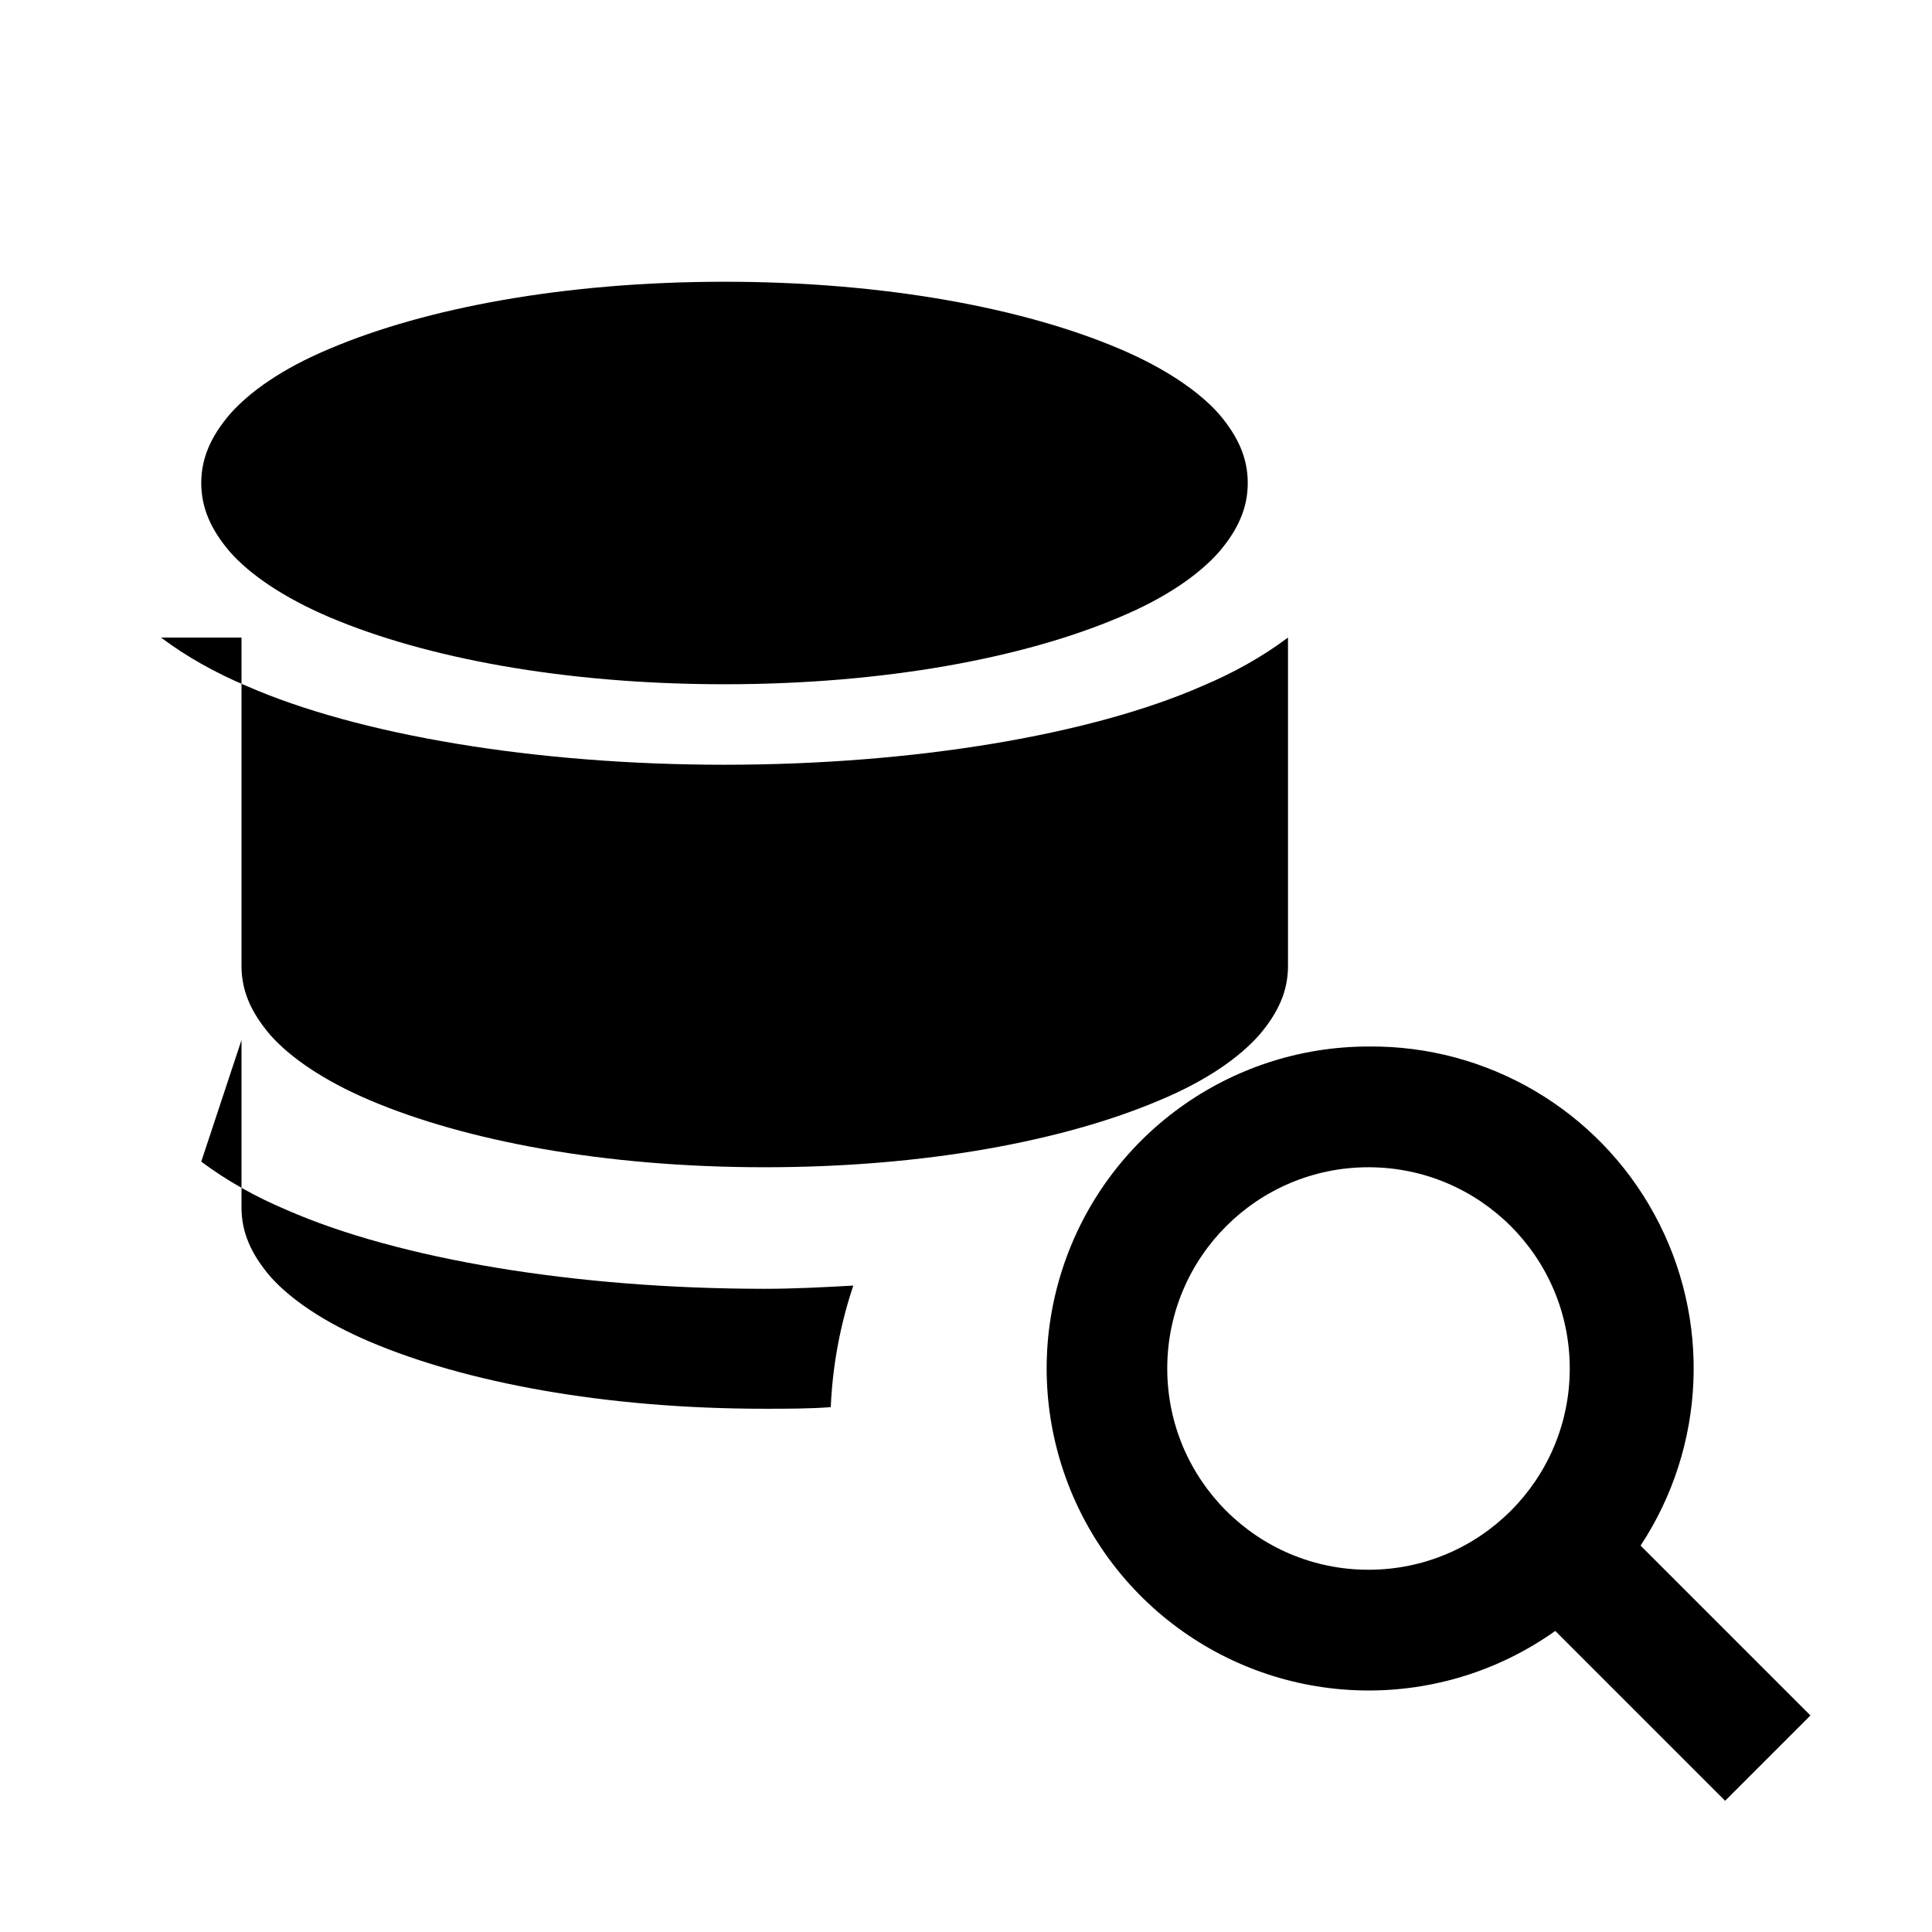
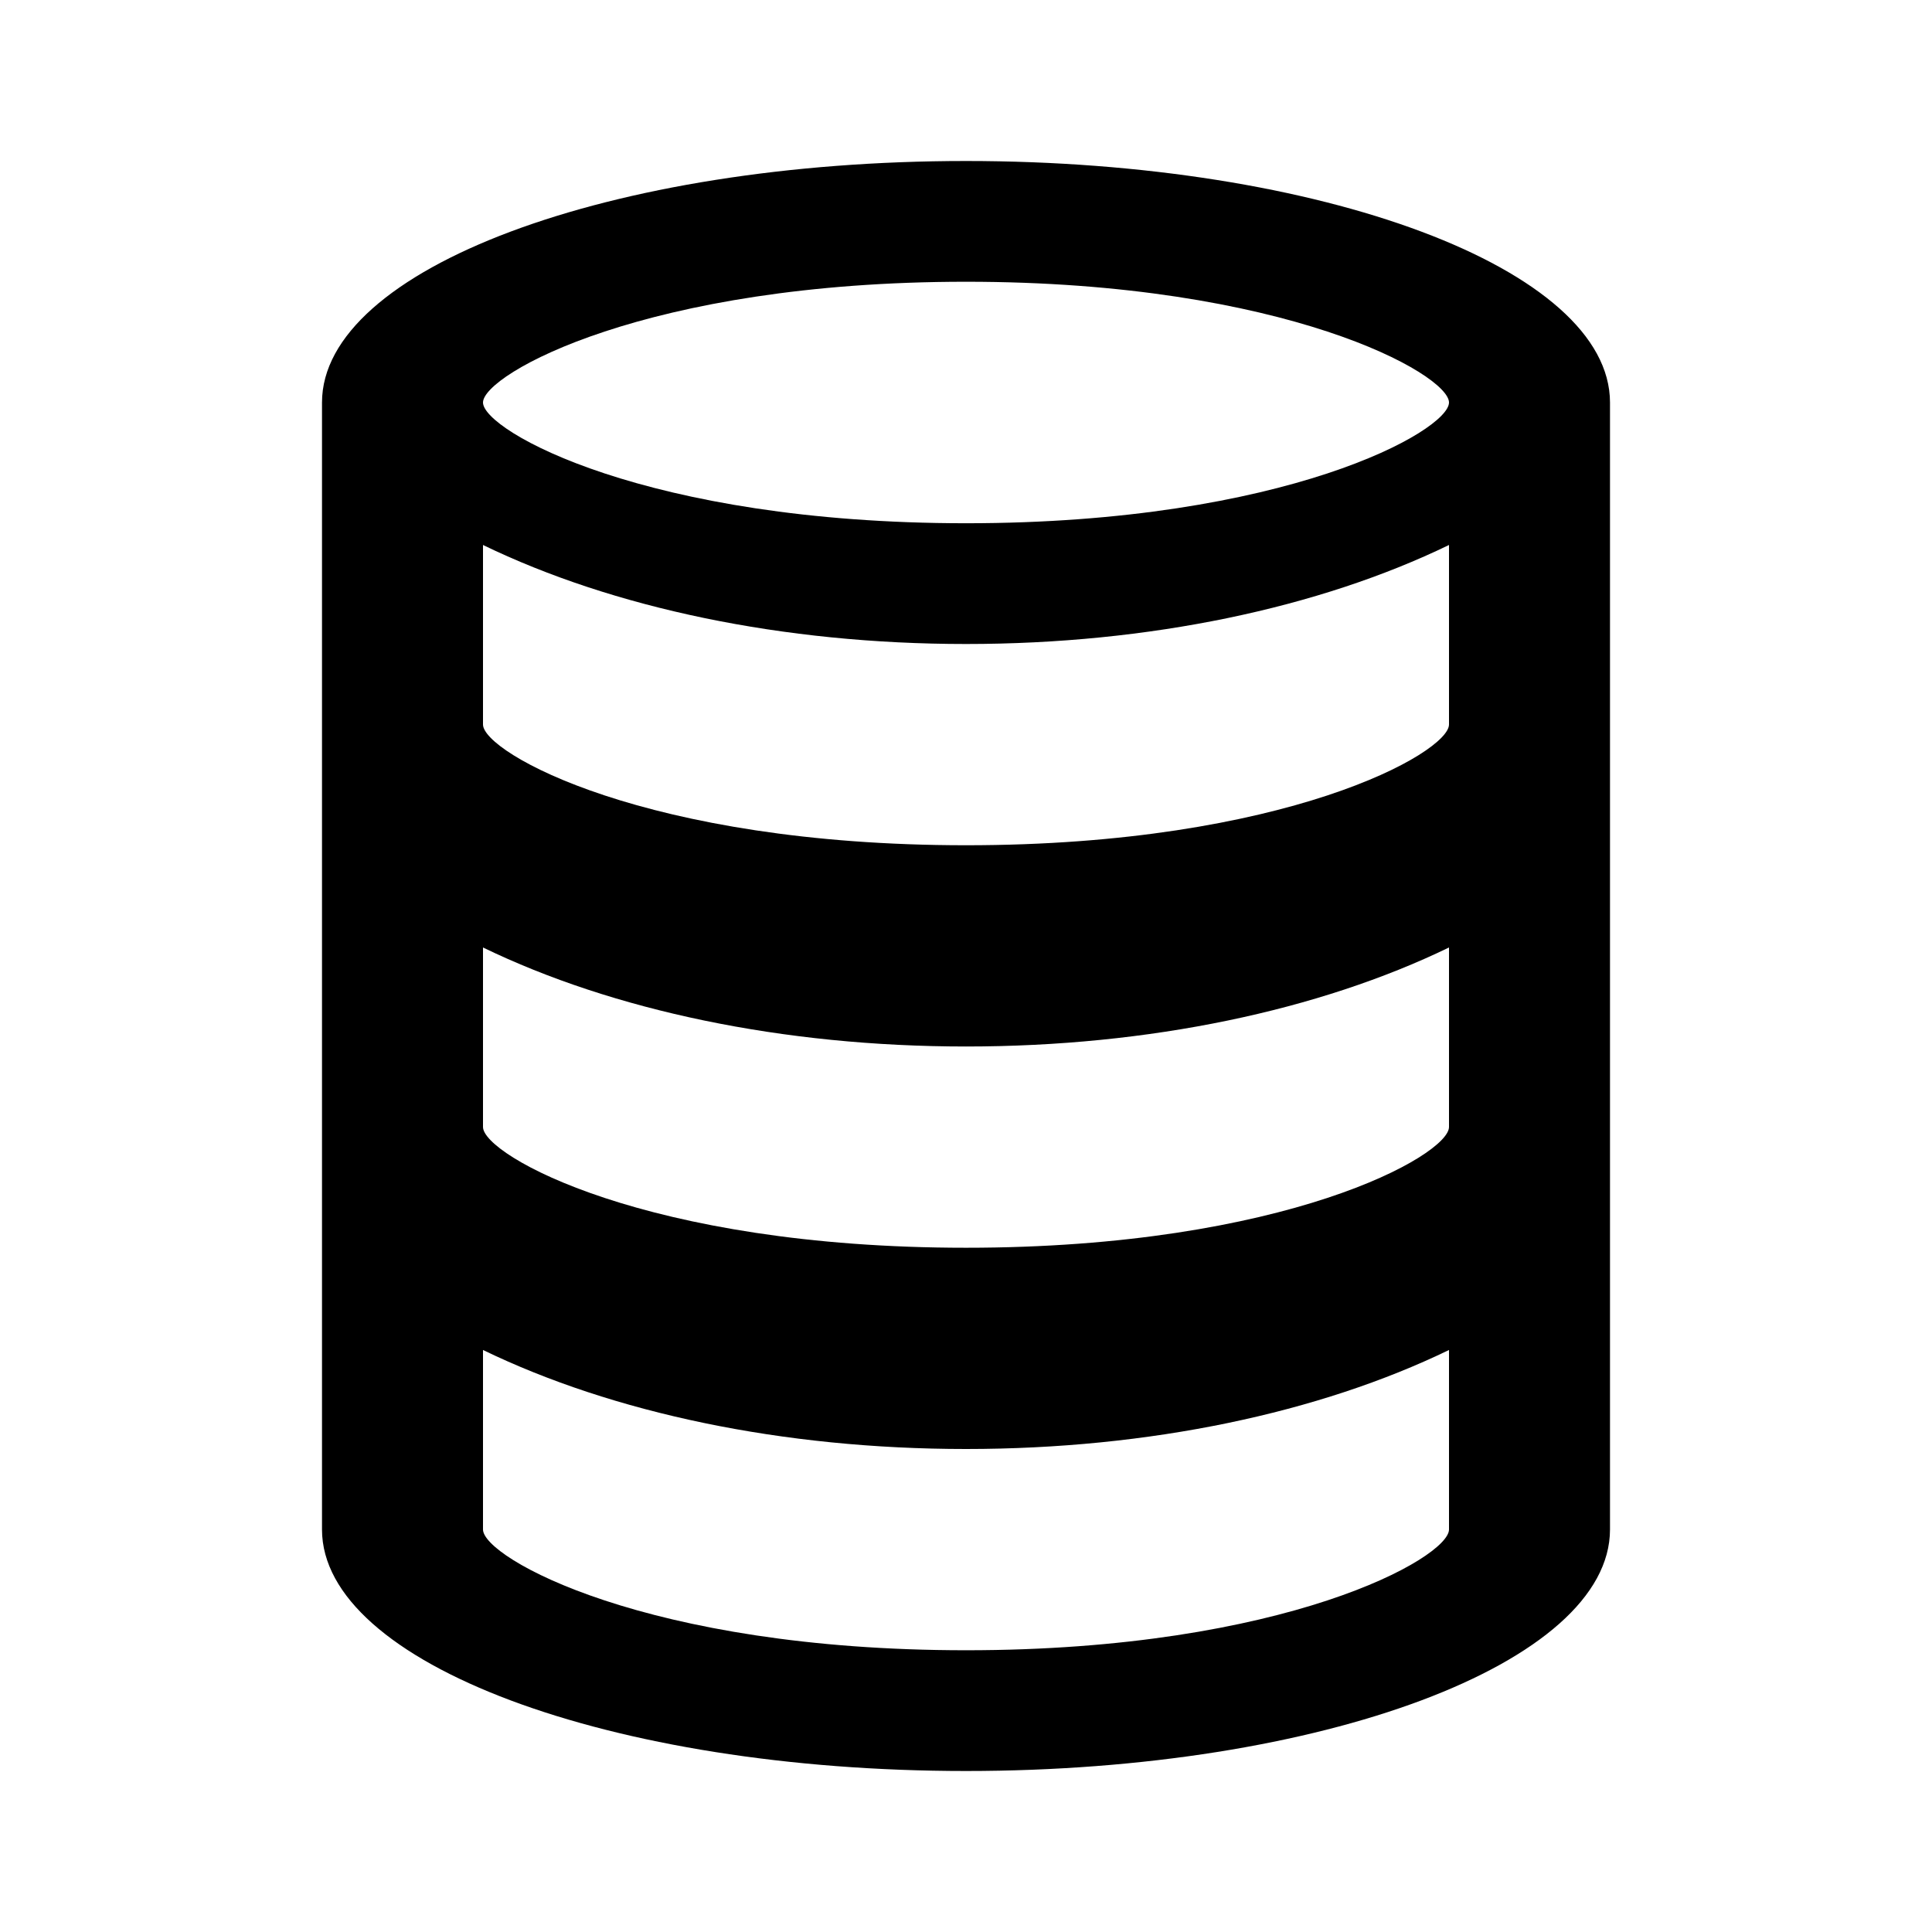
<svg xmlns="http://www.w3.org/2000/svg" width="24" height="24" viewBox="0 0 24 24" fill="currentColor">
-   <path fill-rule="evenodd" d="M9 3.5c-2 0-3.72.33-4.9.83-.6.25-1 .54-1.24.81-.24.28-.36.55-.36.86s.12.58.36.86c.24.27.65.56 1.24.81 1.18.5 2.9.83 4.9.83s3.72-.33 4.9-.83c.6-.25 1-.54 1.24-.81.24-.28.36-.55.36-.86s-.12-.58-.36-.86c-.24-.27-.65-.56-1.24-.81C12.72 3.83 11 3.5 9 3.5zm-6 4.42V12c0 .31.12.58.36.86.24.27.65.56 1.24.81 1.18.5 2.9.83 4.9.83s3.72-.33 4.9-.83c.6-.25 1-.54 1.24-.81.24-.28.36-.55.36-.86V7.92c-.32.24-.68.44-1.06.6C13.55 9.13 11.35 9.5 9 9.5s-4.55-.37-5.94-.98c-.38-.16-.74-.36-1.06-.6zm0 5V15c0 .31.12.58.36.86.24.27.65.56 1.24.81 1.18.5 2.9.83 4.9.83.28 0 .56 0 .82-.02a5.5 5.5 0 0 1 .28-1.51c-.36.02-.73.04-1.1.04-2.35 0-4.55-.37-5.94-.98-.38-.16-.74-.36-1.06-.6z" />
-   <path fill-rule="evenodd" d="M17 13a4 4 0 1 0 2.32 7.26l2.11 2.11 1.06-1.06-2.11-2.11A4 4 0 0 0 17 13zm0 1.5a2.5 2.5 0 1 1 0 5 2.5 2.5 0 0 1 0-5z" />
+   <path d="M12 2C7.58 2 4 3.34 4 5v14c0 1.66 3.58 3 8 3s8-1.34 8-3V5c0-1.66-3.58-3-8-3zm6 17c0 .35-2.03 1.5-6 1.5s-6-1.15-6-1.5v-2.23c1.61.78 3.72 1.23 6 1.23s4.39-.45 6-1.23V19zm0-5c0 .35-2.03 1.5-6 1.5s-6-1.15-6-1.5v-2.23c1.61.78 3.72 1.23 6 1.23s4.39-.45 6-1.23V14zm0-5c0 .35-2.03 1.5-6 1.5s-6-1.15-6-1.5V6.77C7.61 7.55 9.72 8 12 8s4.39-.45 6-1.23V9zM12 6.5c-3.97 0-6-1.15-6-1.5s2.03-1.5 6-1.5 6 1.15 6 1.5-2.03 1.5-6 1.5z" />
</svg>
